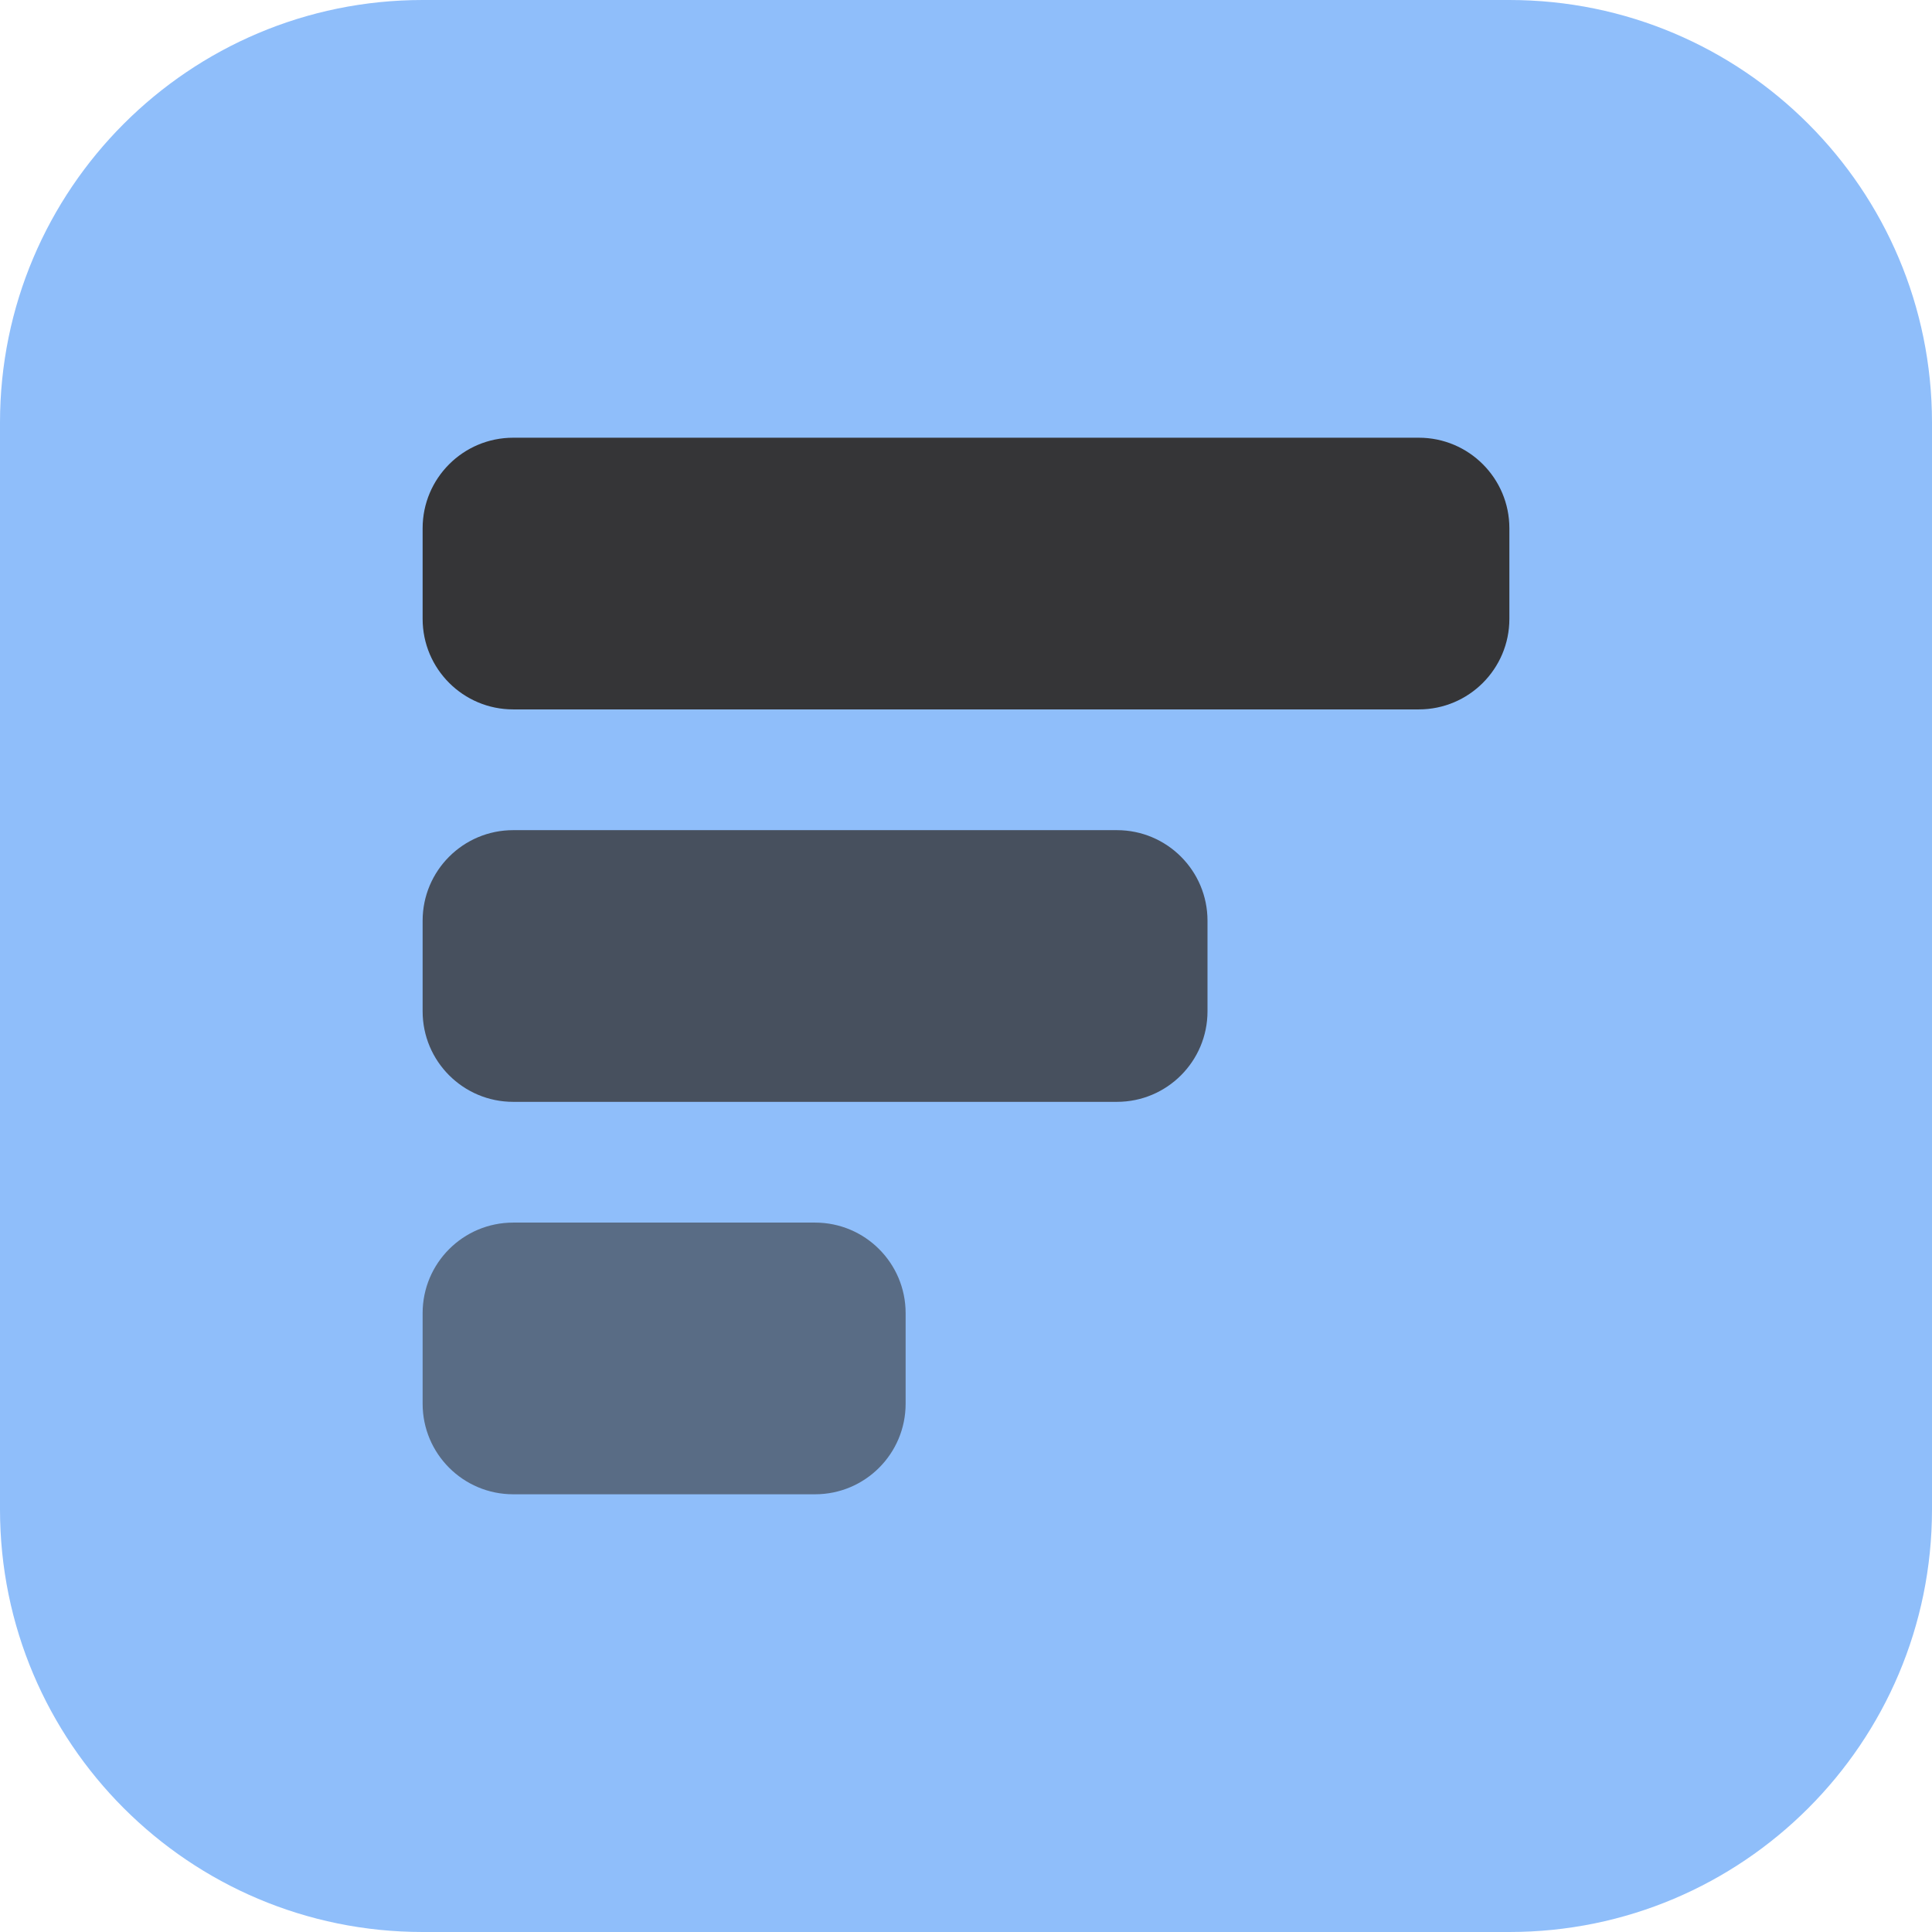
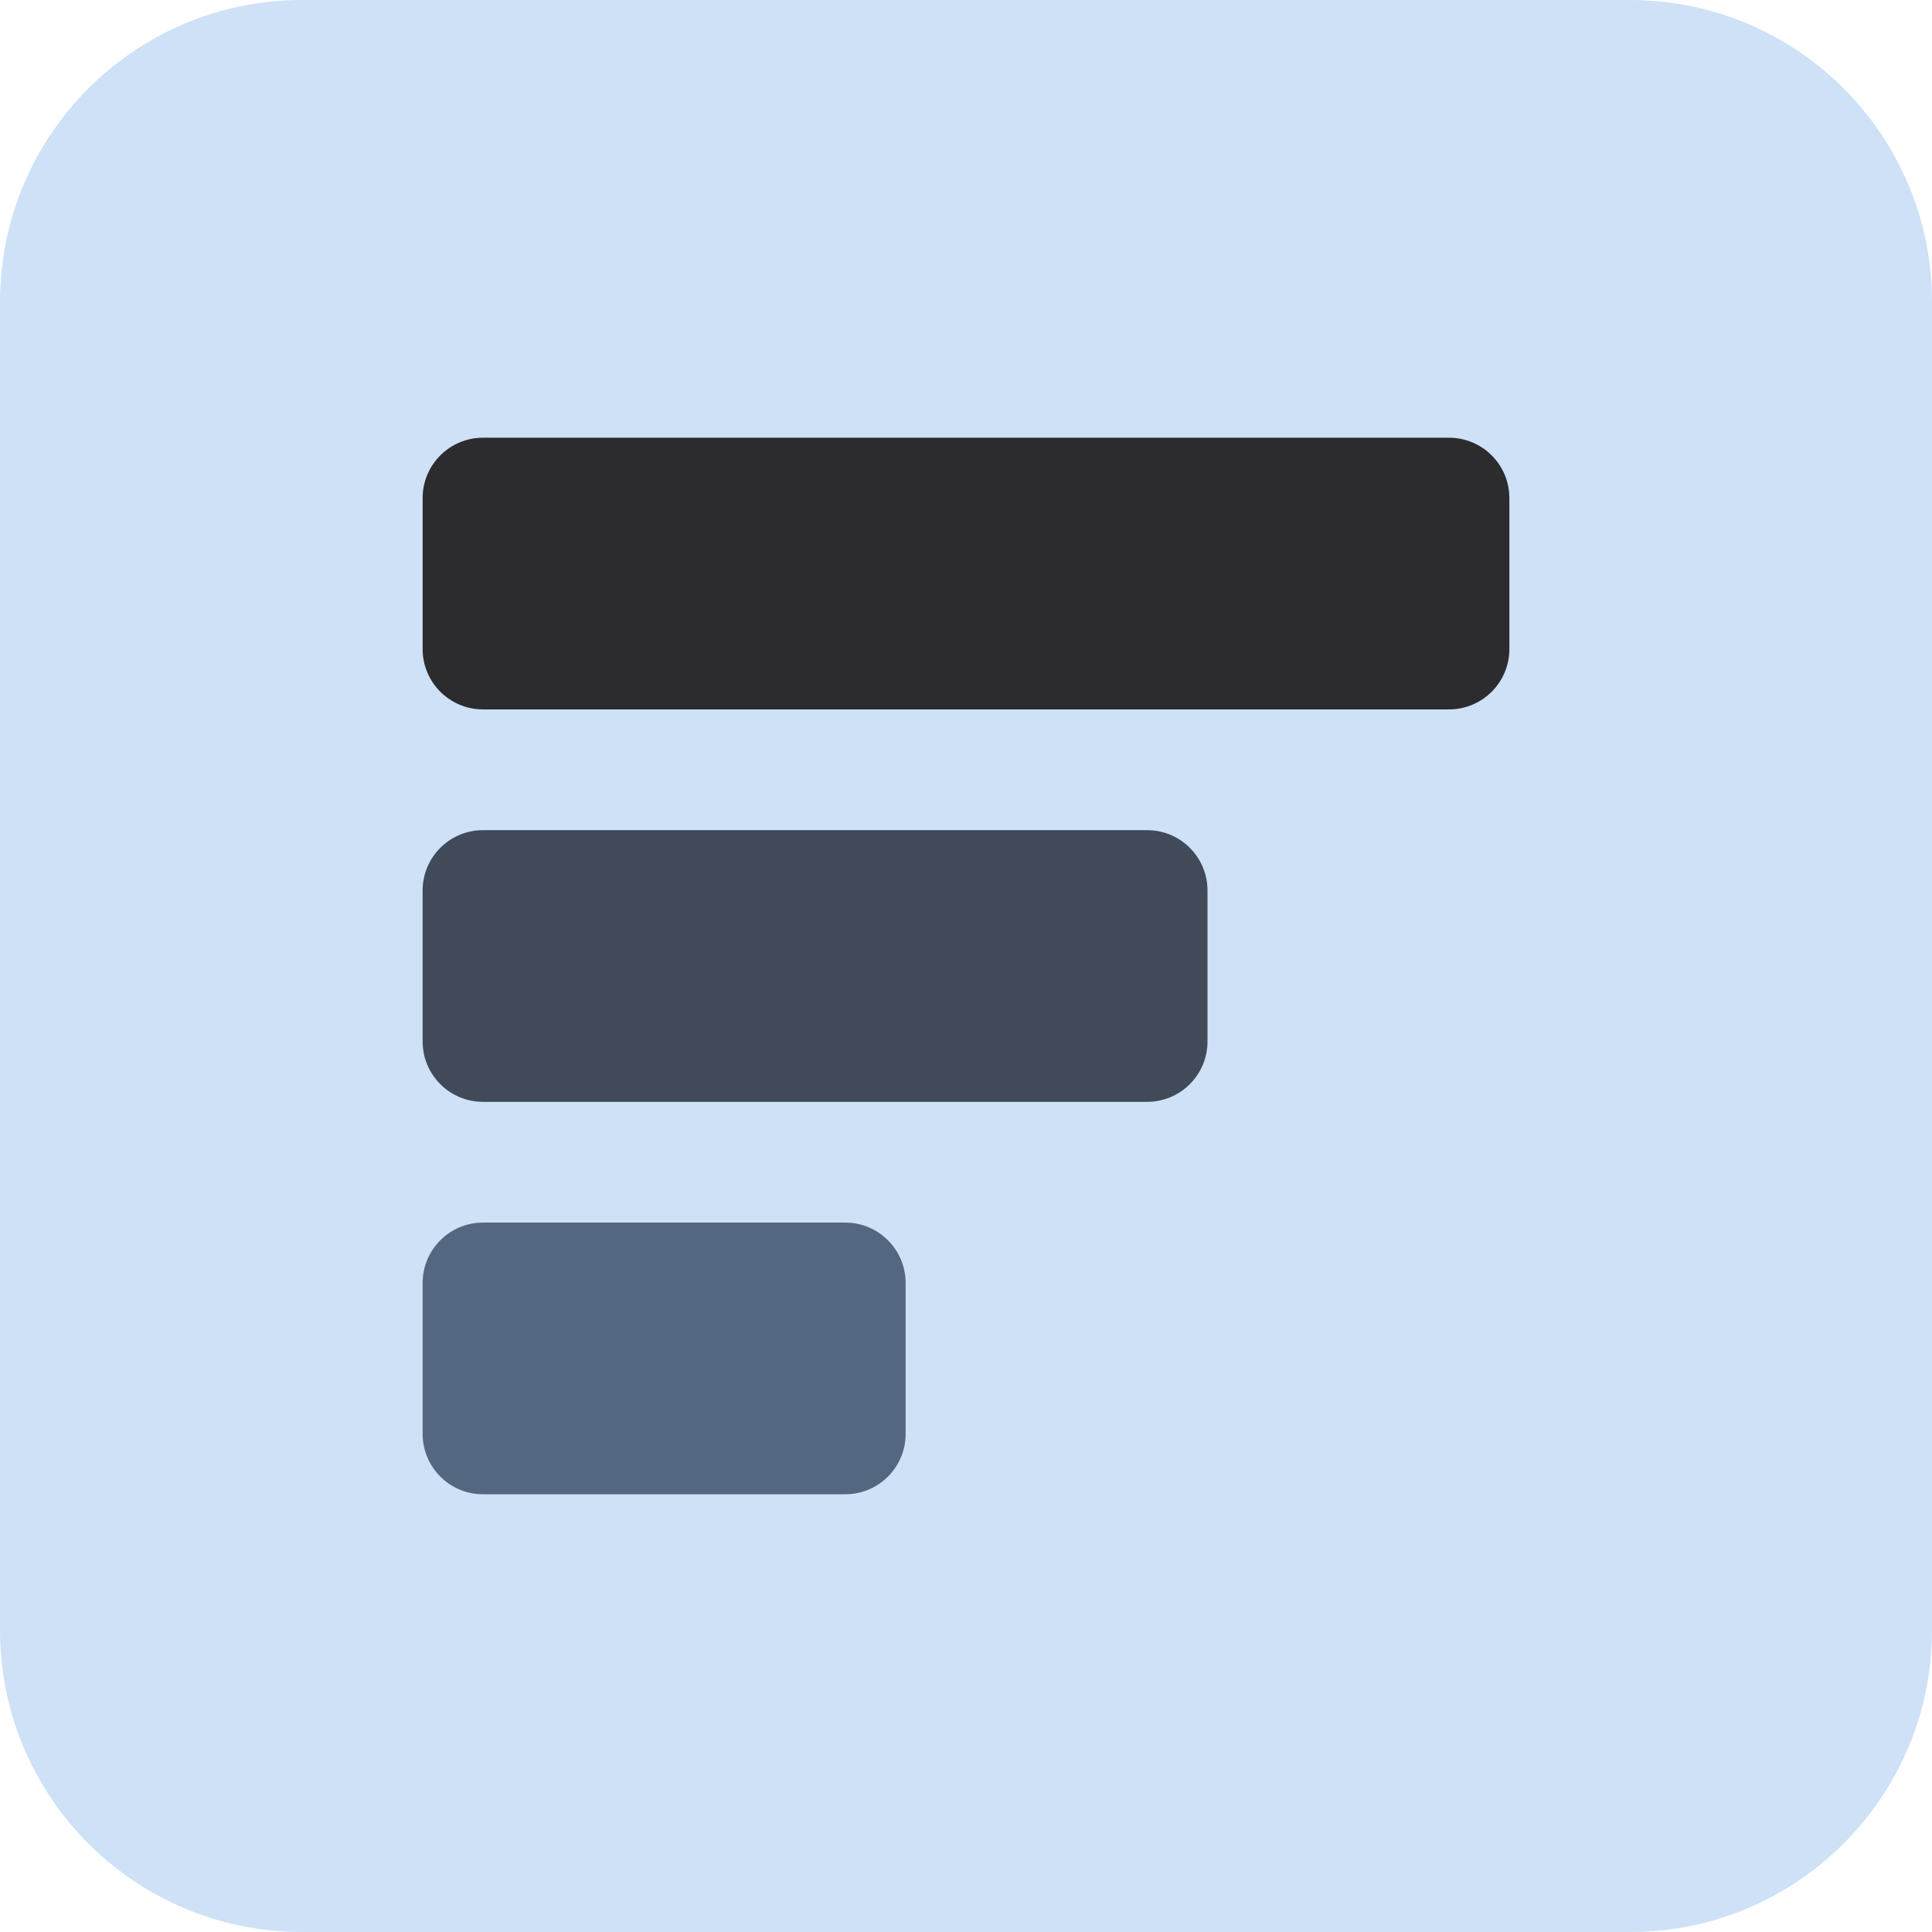
<svg xmlns="http://www.w3.org/2000/svg" width="64" height="64" viewBox="0 0 64 64">
-   <rect id="tile" width="64" height="64" rx="14" fill="#8fbefa" />
-   <rect id="bar-1" x="14" y="14.5" width="36" height="9" rx="3" fill="#353537" />
-   <rect id="bar-2" x="14" y="27.5" width="26" height="9" rx="3" fill="#47505e" />
-   <rect id="bar-3" x="14" y="40.5" width="16" height="9" rx="3" fill="#596c85" />
+   <rect id="tile" width="64" height="64" rx="10" fill="#cee1f6" />
+   <rect id="bar-1" x="14" y="14.5" width="36" height="9" rx="2" fill="#2c2c2e" />
+   <rect id="bar-2" x="14" y="27.5" width="26" height="9" rx="2" fill="#404a58" />
+   <rect id="bar-3" x="14" y="40.5" width="16" height="9" rx="2" fill="#546780" />
</svg>
